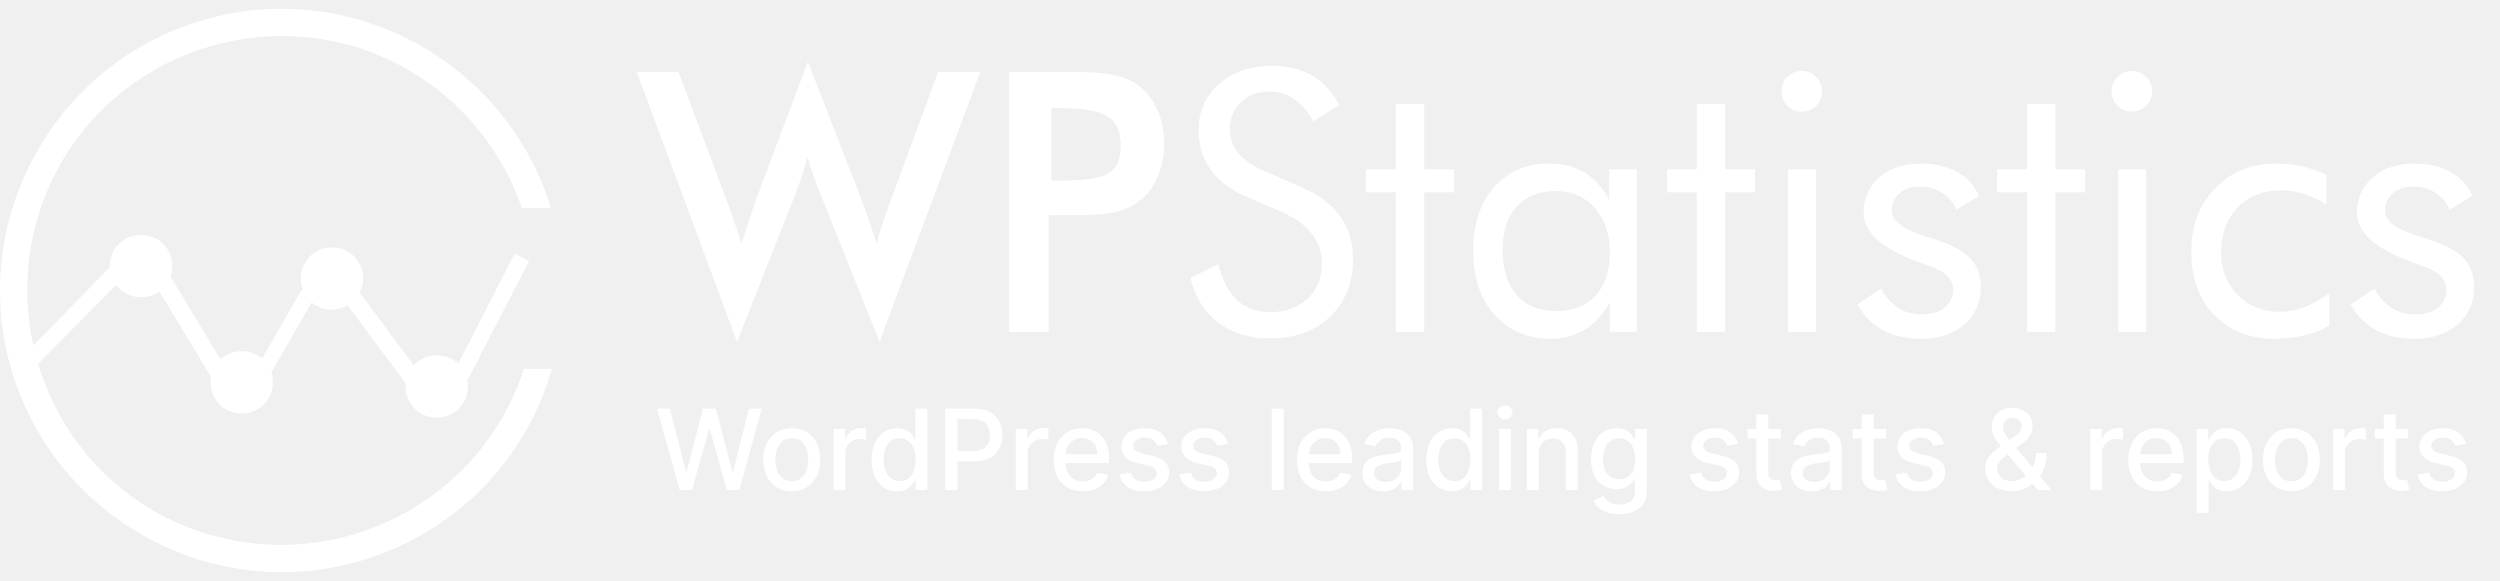
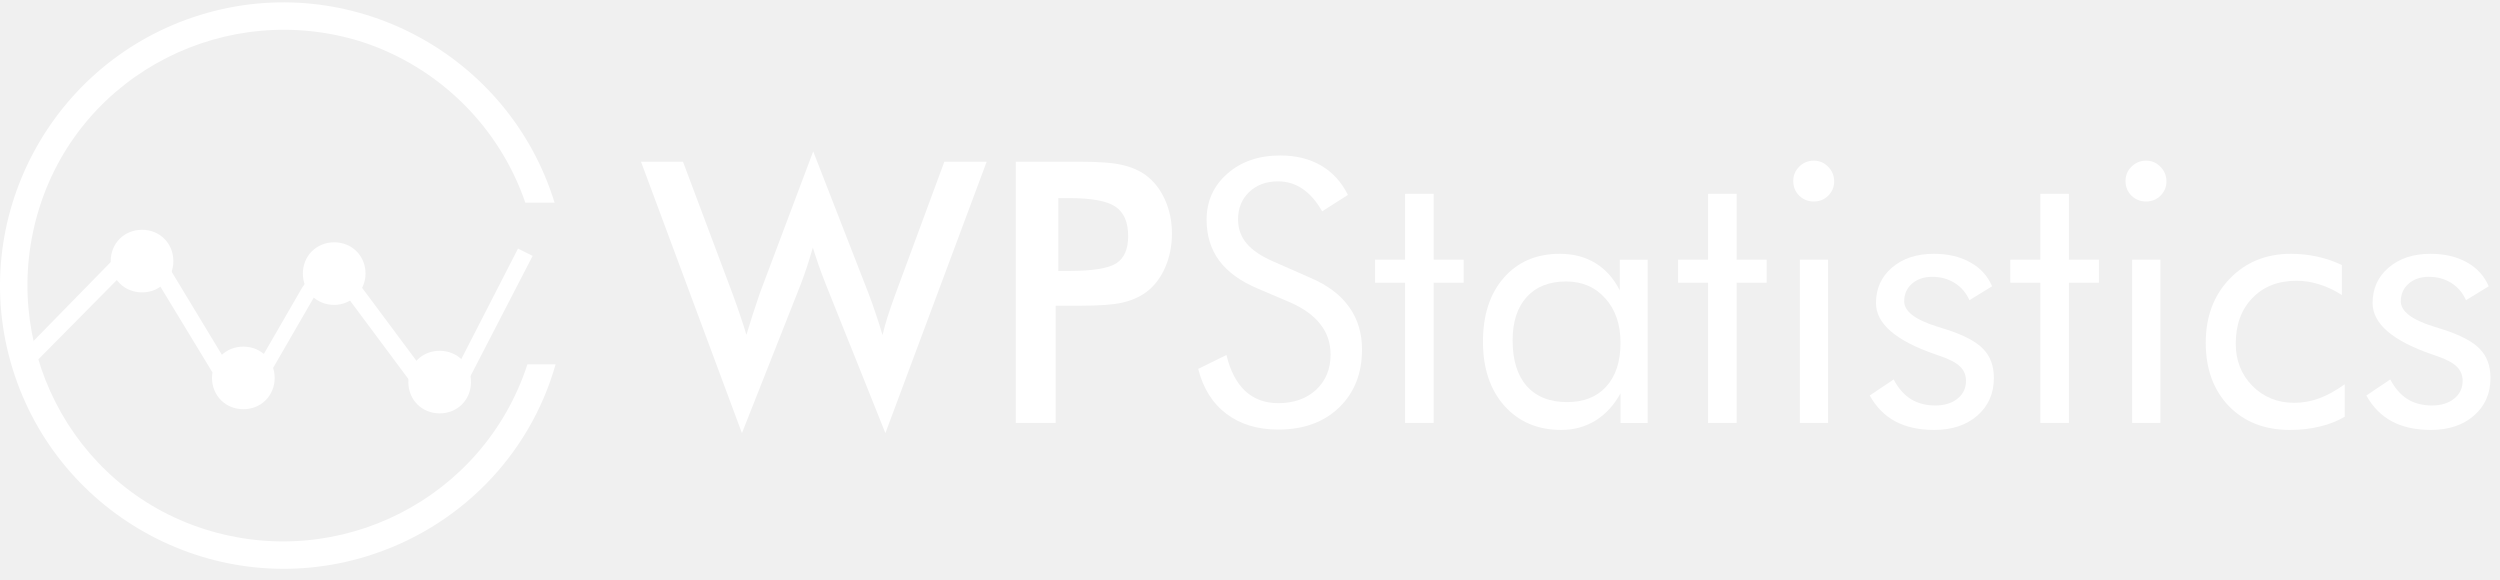
- <svg xmlns="http://www.w3.org/2000/svg" width="142" height="33" viewBox="0 0 142 33" fill="none">
-   <g clip-path="url(#clip0_4561_5068)">
-     <path d="M29.76 20.948C27.285 28.551 19.152 32.676 11.55 30.26C3.948 27.843 -0.178 19.652 2.239 12.05C4.655 4.448 12.846 0.322 20.448 2.739C24.75 4.153 28.169 7.512 29.642 11.814H31.292C28.699 3.387 19.741 -1.387 11.314 1.206C2.887 3.799 -1.887 12.757 0.706 21.184C3.299 29.611 12.257 34.385 20.684 31.792C25.87 30.201 29.878 26.134 31.351 20.948H29.76Z" fill="white" />
-     <path d="M24.81 22.717H24.633C23.985 22.658 23.396 22.304 23.042 21.774L19.624 17.177C19.447 16.882 19.094 16.647 18.681 16.647C18.328 16.647 17.974 16.823 17.738 17.118L15.322 21.302C14.674 22.245 13.436 22.54 12.493 21.892C12.316 21.774 12.14 21.597 12.022 21.42L11.963 21.361L8.604 15.822C8.427 15.586 8.191 15.409 7.897 15.409C7.425 15.468 7.072 15.645 6.777 15.998L1.709 21.125L1.061 20.477L6.129 15.291C6.6 14.761 7.248 14.407 7.956 14.407C8.545 14.466 9.016 14.761 9.37 15.232L9.429 15.291L12.847 20.949C13.259 21.42 13.967 21.479 14.438 21.067C14.497 21.008 14.556 20.949 14.615 20.831L17.031 16.647C17.385 16.057 18.033 15.704 18.74 15.704C19.447 15.704 20.096 16.057 20.449 16.647L23.867 21.243C24.221 21.774 24.869 21.892 25.399 21.597C25.458 21.538 25.576 21.479 25.635 21.42L29.23 14.407L30.055 14.82L26.401 21.892L26.342 21.951C25.989 22.422 25.399 22.717 24.81 22.717Z" fill="white" />
-     <path d="M8.014 16.471C8.762 16.471 9.369 15.864 9.369 15.115C9.369 14.367 8.762 13.76 8.014 13.76C7.265 13.76 6.658 14.367 6.658 15.115C6.658 15.864 7.265 16.471 8.014 16.471Z" fill="white" />
-     <path d="M8.014 16.882C7.012 16.882 6.246 16.116 6.246 15.114C6.246 14.112 7.012 13.346 8.014 13.346C9.016 13.346 9.782 14.112 9.782 15.114C9.782 16.116 9.016 16.882 8.014 16.882ZM8.014 14.171C7.484 14.171 7.071 14.584 7.071 15.114C7.071 15.645 7.484 16.057 8.014 16.057C8.544 16.057 8.957 15.645 8.957 15.114C9.016 14.584 8.544 14.171 8.014 14.171Z" fill="white" />
-     <path d="M13.73 23.07C14.479 23.07 15.086 22.463 15.086 21.715C15.086 20.966 14.479 20.359 13.73 20.359C12.982 20.359 12.375 20.966 12.375 21.715C12.375 22.463 12.982 23.07 13.73 23.07Z" fill="white" />
-     <path d="M13.731 23.482C12.729 23.482 11.963 22.716 11.963 21.714C11.963 20.712 12.729 19.946 13.731 19.946C14.733 19.946 15.499 20.712 15.499 21.714C15.499 22.716 14.733 23.482 13.731 23.482ZM13.731 20.771C13.2 20.771 12.788 21.183 12.788 21.714C12.788 22.244 13.2 22.657 13.731 22.657C14.261 22.657 14.674 22.244 14.674 21.714C14.674 21.183 14.261 20.771 13.731 20.771Z" fill="white" />
-     <path d="M19.035 17.354C19.784 17.354 20.391 16.747 20.391 15.998C20.391 15.25 19.784 14.643 19.035 14.643C18.287 14.643 17.68 15.25 17.68 15.998C17.68 16.747 18.287 17.354 19.035 17.354Z" fill="white" />
-     <path d="M18.858 17.589C17.856 17.589 17.09 16.823 17.09 15.821C17.09 14.819 17.856 14.053 18.858 14.053C19.859 14.053 20.625 14.819 20.625 15.821C20.625 16.823 19.8 17.589 18.858 17.589ZM18.858 14.878C18.327 14.878 17.915 15.29 17.915 15.821C17.915 16.351 18.327 16.764 18.858 16.764C19.388 16.764 19.8 16.351 19.8 15.821C19.8 15.349 19.388 14.878 18.858 14.878Z" fill="white" />
-     <path d="M24.811 23.306C25.559 23.306 26.166 22.699 26.166 21.95C26.166 21.202 25.559 20.595 24.811 20.595C24.062 20.595 23.455 21.202 23.455 21.95C23.455 22.699 24.062 23.306 24.811 23.306Z" fill="white" />
-     <path d="M24.809 23.718C23.807 23.718 23.041 22.952 23.041 21.951C23.041 20.949 23.807 20.183 24.809 20.183C25.811 20.183 26.577 20.949 26.577 21.951C26.577 22.952 25.811 23.718 24.809 23.718ZM24.809 21.008C24.279 21.008 23.866 21.42 23.866 21.951C23.866 22.481 24.279 22.893 24.809 22.893C25.339 22.893 25.752 22.481 25.752 21.951C25.752 21.42 25.339 21.008 24.809 21.008Z" fill="white" />
-     <path d="M36.17 4.09H38.539L41.331 11.539C41.512 12.029 41.663 12.459 41.785 12.829C41.912 13.198 42.023 13.545 42.117 13.867C42.352 13.088 42.598 12.325 42.853 11.579C42.887 11.485 42.91 11.421 42.923 11.387L45.887 3.505L49.012 11.539C49.16 11.928 49.297 12.318 49.425 12.708C49.559 13.098 49.684 13.491 49.798 13.887C49.865 13.585 49.956 13.252 50.07 12.889C50.184 12.527 50.332 12.096 50.514 11.599L53.286 4.09H55.675L49.959 19.421L46.593 11.004C46.445 10.628 46.31 10.269 46.189 9.926C46.069 9.576 45.961 9.247 45.867 8.938C45.753 9.334 45.638 9.707 45.524 10.057C45.41 10.4 45.292 10.729 45.171 11.045L41.865 19.421L36.17 4.09Z" fill="white" />
-     <path d="M59.717 10.258H60.332C61.662 10.258 62.549 10.114 62.993 9.825C63.436 9.536 63.658 9.025 63.658 8.293C63.658 7.507 63.419 6.952 62.942 6.63C62.472 6.307 61.602 6.146 60.332 6.146H59.717V10.258ZM59.566 12.224V18.847H57.318V4.09H60.947C62.022 4.09 62.811 4.15 63.315 4.271C63.826 4.385 64.27 4.577 64.646 4.846C65.11 5.188 65.472 5.652 65.734 6.237C65.997 6.814 66.128 7.453 66.128 8.152C66.128 8.851 65.997 9.496 65.734 10.087C65.472 10.678 65.11 11.142 64.646 11.478C64.27 11.747 63.826 11.938 63.315 12.053C62.811 12.167 62.022 12.224 60.947 12.224H59.566Z" fill="white" />
-     <path d="M73.951 10.652C74.912 11.062 75.634 11.606 76.118 12.285C76.609 12.963 76.854 13.766 76.854 14.694C76.854 16.051 76.421 17.146 75.554 17.98C74.694 18.806 73.551 19.22 72.126 19.22C70.964 19.22 69.99 18.924 69.203 18.333C68.417 17.735 67.886 16.888 67.611 15.792L69.203 15.006C69.418 15.9 69.771 16.579 70.262 17.042C70.759 17.499 71.381 17.728 72.126 17.728C73.007 17.728 73.719 17.476 74.263 16.972C74.808 16.461 75.08 15.799 75.08 14.986C75.08 14.327 74.888 13.756 74.505 13.272C74.129 12.782 73.558 12.369 72.792 12.033L70.998 11.267C70.016 10.857 69.284 10.329 68.8 9.684C68.323 9.039 68.084 8.266 68.084 7.366C68.084 6.317 68.474 5.45 69.254 4.765C70.033 4.079 71.028 3.737 72.237 3.737C73.124 3.737 73.891 3.925 74.536 4.301C75.188 4.678 75.695 5.232 76.058 5.964L74.606 6.892C74.277 6.321 73.907 5.897 73.497 5.622C73.088 5.339 72.624 5.198 72.106 5.198C71.448 5.198 70.907 5.4 70.484 5.803C70.067 6.206 69.859 6.72 69.859 7.345C69.859 7.87 70.02 8.323 70.342 8.706C70.665 9.089 71.165 9.429 71.844 9.724L73.951 10.652Z" fill="white" />
-     <path d="M79.283 10.924H77.59V9.623H79.283V5.904H80.896V9.623H82.59V10.924H80.896V18.847H79.283V10.924Z" fill="white" />
-     <path d="M91.44 14.321C91.44 13.279 91.154 12.443 90.583 11.811C90.019 11.172 89.279 10.853 88.365 10.853C87.418 10.853 86.679 11.146 86.148 11.73C85.617 12.315 85.351 13.131 85.351 14.18C85.351 15.295 85.617 16.155 86.148 16.76C86.685 17.365 87.445 17.667 88.426 17.667C89.367 17.667 90.103 17.375 90.633 16.79C91.171 16.199 91.44 15.376 91.44 14.321ZM92.972 9.623V18.847H91.44V17.173C91.07 17.845 90.596 18.359 90.019 18.716C89.447 19.065 88.805 19.24 88.093 19.24C86.769 19.24 85.701 18.786 84.888 17.879C84.081 16.965 83.678 15.759 83.678 14.26C83.678 12.742 84.071 11.535 84.858 10.642C85.644 9.741 86.695 9.291 88.013 9.291C88.785 9.291 89.454 9.466 90.019 9.815C90.59 10.158 91.05 10.672 91.399 11.357V9.623H92.972Z" fill="white" />
-     <path d="M96.379 10.924H94.686V9.623H96.379V5.904H97.992V9.623H99.685V10.924H97.992V18.847H96.379V10.924Z" fill="white" />
-     <path d="M101.187 5.178C101.187 4.862 101.298 4.594 101.52 4.372C101.748 4.143 102.024 4.029 102.346 4.029C102.662 4.029 102.931 4.143 103.153 4.372C103.381 4.6 103.495 4.876 103.495 5.198C103.495 5.514 103.385 5.783 103.163 6.005C102.941 6.226 102.669 6.337 102.346 6.337C102.024 6.337 101.748 6.226 101.52 6.005C101.298 5.783 101.187 5.507 101.187 5.178ZM101.56 18.847V9.623H103.153V18.847H101.56Z" fill="white" />
-     <path d="M105.501 17.294L106.852 16.387C107.107 16.878 107.43 17.247 107.82 17.496C108.21 17.738 108.67 17.859 109.201 17.859C109.718 17.859 110.135 17.731 110.451 17.476C110.773 17.22 110.934 16.884 110.934 16.468C110.934 16.145 110.824 15.876 110.602 15.661C110.387 15.446 110.014 15.248 109.483 15.067L109.221 14.976C106.976 14.203 105.854 13.235 105.854 12.073C105.854 11.253 106.157 10.584 106.761 10.067C107.366 9.55 108.152 9.291 109.12 9.291C109.92 9.291 110.605 9.452 111.176 9.775C111.748 10.091 112.158 10.541 112.406 11.125L111.126 11.912C110.938 11.488 110.659 11.162 110.289 10.934C109.926 10.705 109.503 10.591 109.019 10.591C108.556 10.591 108.176 10.722 107.88 10.984C107.591 11.24 107.447 11.569 107.447 11.972C107.447 12.537 108.058 13.01 109.281 13.393C109.51 13.467 109.691 13.524 109.826 13.565C110.827 13.887 111.522 14.257 111.912 14.674C112.309 15.083 112.507 15.628 112.507 16.306C112.507 17.18 112.194 17.889 111.57 18.433C110.951 18.971 110.142 19.24 109.14 19.24C108.28 19.24 107.548 19.078 106.943 18.756C106.345 18.433 105.864 17.946 105.501 17.294Z" fill="white" />
-     <path d="M115.128 10.924H113.434V9.623H115.128V5.904H116.741V9.623H118.434V10.924H116.741V18.847H115.128V10.924Z" fill="white" />
-     <path d="M119.936 5.178C119.936 4.862 120.047 4.594 120.269 4.372C120.497 4.143 120.773 4.029 121.095 4.029C121.411 4.029 121.68 4.143 121.902 4.372C122.13 4.6 122.244 4.876 122.244 5.198C122.244 5.514 122.133 5.783 121.912 6.005C121.69 6.226 121.418 6.337 121.095 6.337C120.773 6.337 120.497 6.226 120.269 6.005C120.047 5.783 119.936 5.507 119.936 5.178ZM120.309 18.847V9.623H121.902V18.847H120.309Z" fill="white" />
-     <path d="M132.304 16.659V18.494C131.887 18.742 131.417 18.927 130.893 19.048C130.375 19.176 129.814 19.24 129.21 19.24C127.785 19.24 126.636 18.79 125.762 17.889C124.895 16.982 124.462 15.792 124.462 14.321C124.462 12.842 124.912 11.636 125.813 10.702C126.713 9.761 127.866 9.291 129.27 9.291C129.781 9.291 130.278 9.345 130.762 9.452C131.252 9.56 131.713 9.718 132.143 9.926V11.619C131.74 11.357 131.323 11.159 130.893 11.025C130.463 10.883 130.026 10.813 129.582 10.813C128.548 10.813 127.718 11.139 127.093 11.791C126.468 12.436 126.155 13.296 126.155 14.371C126.155 15.319 126.468 16.112 127.093 16.75C127.724 17.388 128.514 17.708 129.462 17.708C129.939 17.708 130.406 17.624 130.863 17.456C131.32 17.288 131.8 17.022 132.304 16.659Z" fill="white" />
-     <path d="M133.524 17.294L134.874 16.387C135.13 16.878 135.452 17.247 135.842 17.496C136.232 17.738 136.692 17.859 137.223 17.859C137.741 17.859 138.157 17.731 138.473 17.476C138.796 17.22 138.957 16.884 138.957 16.468C138.957 16.145 138.846 15.876 138.624 15.661C138.409 15.446 138.036 15.248 137.505 15.067L137.243 14.976C134.999 14.203 133.877 13.235 133.877 12.073C133.877 11.253 134.179 10.584 134.784 10.067C135.389 9.55 136.175 9.291 137.142 9.291C137.942 9.291 138.628 9.452 139.199 9.775C139.77 10.091 140.18 10.541 140.429 11.125L139.148 11.912C138.96 11.488 138.681 11.162 138.312 10.934C137.949 10.705 137.525 10.591 137.042 10.591C136.578 10.591 136.198 10.722 135.903 10.984C135.614 11.24 135.469 11.569 135.469 11.972C135.469 12.537 136.081 13.01 137.304 13.393C137.532 13.467 137.714 13.524 137.848 13.565C138.849 13.887 139.545 14.257 139.935 14.674C140.331 15.083 140.529 15.628 140.529 16.306C140.529 17.18 140.217 17.889 139.592 18.433C138.974 18.971 138.164 19.24 137.163 19.24C136.302 19.24 135.57 19.078 134.965 18.756C134.367 18.433 133.887 17.946 133.524 17.294Z" fill="white" />
-     <path d="M38.604 27.833L37.322 23.212H38.056L38.956 26.791H38.999L39.935 23.212H40.661L41.598 26.793H41.641L42.539 23.212H43.274L41.99 27.833H41.289L40.316 24.372H40.28L39.308 27.833H38.604ZM44.974 27.903C44.65 27.903 44.366 27.828 44.124 27.68C43.882 27.531 43.694 27.322 43.56 27.055C43.426 26.787 43.359 26.474 43.359 26.116C43.359 25.756 43.426 25.442 43.56 25.173C43.694 24.904 43.882 24.695 44.124 24.546C44.366 24.397 44.65 24.322 44.974 24.322C45.299 24.322 45.583 24.397 45.825 24.546C46.067 24.695 46.255 24.904 46.389 25.173C46.523 25.442 46.59 25.756 46.59 26.116C46.59 26.474 46.523 26.787 46.389 27.055C46.255 27.322 46.067 27.531 45.825 27.68C45.583 27.828 45.299 27.903 44.974 27.903ZM44.977 27.337C45.187 27.337 45.362 27.281 45.5 27.17C45.639 27.058 45.741 26.91 45.807 26.725C45.875 26.54 45.908 26.336 45.908 26.114C45.908 25.893 45.875 25.69 45.807 25.505C45.741 25.318 45.639 25.168 45.5 25.056C45.362 24.943 45.187 24.886 44.977 24.886C44.764 24.886 44.589 24.943 44.449 25.056C44.31 25.168 44.207 25.318 44.14 25.505C44.073 25.69 44.04 25.893 44.04 26.114C44.04 26.336 44.073 26.54 44.14 26.725C44.207 26.91 44.31 27.058 44.449 27.17C44.589 27.281 44.764 27.337 44.977 27.337ZM47.343 27.833V24.367H47.995V24.918H48.031C48.094 24.731 48.206 24.585 48.365 24.478C48.526 24.37 48.708 24.316 48.911 24.316C48.953 24.316 49.003 24.317 49.06 24.32C49.119 24.323 49.164 24.327 49.197 24.331V24.977C49.17 24.969 49.122 24.961 49.053 24.952C48.984 24.941 48.915 24.936 48.846 24.936C48.686 24.936 48.544 24.97 48.419 25.038C48.296 25.104 48.198 25.196 48.126 25.315C48.054 25.432 48.017 25.566 48.017 25.717V27.833H47.343ZM50.955 27.901C50.675 27.901 50.425 27.829 50.206 27.686C49.987 27.542 49.816 27.337 49.691 27.07C49.568 26.803 49.506 26.482 49.506 26.107C49.506 25.732 49.569 25.412 49.693 25.146C49.82 24.88 49.993 24.676 50.212 24.534C50.432 24.393 50.681 24.322 50.959 24.322C51.174 24.322 51.347 24.358 51.478 24.431C51.61 24.501 51.713 24.584 51.785 24.679C51.859 24.773 51.916 24.857 51.956 24.929H51.997V23.212H52.672V27.833H52.013V27.294H51.956C51.916 27.367 51.857 27.452 51.78 27.547C51.705 27.641 51.601 27.724 51.469 27.795C51.337 27.865 51.165 27.901 50.955 27.901ZM51.103 27.325C51.297 27.325 51.462 27.274 51.595 27.172C51.731 27.068 51.833 26.924 51.902 26.741C51.973 26.558 52.008 26.344 52.008 26.1C52.008 25.86 51.974 25.649 51.904 25.468C51.835 25.288 51.734 25.147 51.6 25.047C51.466 24.946 51.3 24.895 51.103 24.895C50.9 24.895 50.731 24.948 50.596 25.053C50.461 25.159 50.358 25.302 50.289 25.484C50.221 25.666 50.188 25.872 50.188 26.1C50.188 26.332 50.222 26.54 50.291 26.725C50.36 26.91 50.463 27.057 50.598 27.165C50.735 27.272 50.903 27.325 51.103 27.325ZM53.689 27.833V23.212H55.336C55.695 23.212 55.993 23.278 56.229 23.409C56.465 23.539 56.642 23.718 56.759 23.945C56.877 24.171 56.935 24.425 56.935 24.708C56.935 24.992 56.876 25.248 56.757 25.475C56.64 25.701 56.462 25.88 56.225 26.012C55.989 26.143 55.691 26.209 55.333 26.209H54.201V25.617H55.27C55.497 25.617 55.682 25.578 55.823 25.5C55.964 25.42 56.068 25.312 56.134 25.175C56.201 25.038 56.234 24.883 56.234 24.708C56.234 24.534 56.201 24.379 56.134 24.243C56.068 24.108 55.964 24.002 55.821 23.925C55.679 23.849 55.493 23.81 55.261 23.81H54.386V27.833H53.689ZM57.699 27.833V24.367H58.351V24.918H58.387C58.45 24.731 58.561 24.585 58.721 24.478C58.882 24.37 59.064 24.316 59.267 24.316C59.309 24.316 59.358 24.317 59.416 24.32C59.474 24.323 59.52 24.327 59.553 24.331V24.977C59.526 24.969 59.478 24.961 59.409 24.952C59.34 24.941 59.27 24.936 59.201 24.936C59.042 24.936 58.9 24.97 58.775 25.038C58.651 25.104 58.554 25.196 58.481 25.315C58.409 25.432 58.373 25.566 58.373 25.717V27.833H57.699ZM61.507 27.903C61.165 27.903 60.871 27.83 60.624 27.684C60.379 27.537 60.19 27.33 60.056 27.064C59.923 26.796 59.857 26.482 59.857 26.123C59.857 25.768 59.923 25.455 60.056 25.184C60.19 24.913 60.376 24.702 60.615 24.55C60.856 24.398 61.137 24.322 61.459 24.322C61.655 24.322 61.844 24.355 62.028 24.419C62.211 24.484 62.376 24.585 62.522 24.724C62.668 24.862 62.783 25.042 62.867 25.263C62.951 25.483 62.993 25.75 62.993 26.064V26.303H60.239V25.798H62.332C62.332 25.62 62.296 25.463 62.224 25.326C62.152 25.188 62.05 25.079 61.919 24.999C61.79 24.919 61.638 24.88 61.464 24.88C61.274 24.88 61.109 24.926 60.967 25.02C60.827 25.111 60.719 25.232 60.642 25.381C60.567 25.528 60.53 25.688 60.53 25.861V26.256C60.53 26.488 60.57 26.685 60.651 26.847C60.734 27.009 60.849 27.134 60.997 27.219C61.144 27.303 61.316 27.346 61.513 27.346C61.641 27.346 61.758 27.328 61.863 27.291C61.968 27.254 62.059 27.198 62.136 27.125C62.213 27.051 62.271 26.96 62.312 26.852L62.95 26.967C62.899 27.155 62.808 27.319 62.675 27.461C62.544 27.601 62.38 27.71 62.181 27.788C61.984 27.865 61.759 27.903 61.507 27.903ZM66.339 25.213L65.727 25.322C65.702 25.244 65.661 25.169 65.606 25.098C65.551 25.028 65.478 24.97 65.385 24.925C65.291 24.88 65.175 24.857 65.035 24.857C64.844 24.857 64.684 24.9 64.556 24.986C64.429 25.07 64.365 25.179 64.365 25.313C64.365 25.429 64.407 25.522 64.493 25.593C64.579 25.663 64.717 25.721 64.908 25.766L65.459 25.893C65.778 25.966 66.016 26.08 66.172 26.233C66.328 26.387 66.407 26.586 66.407 26.831C66.407 27.039 66.346 27.224 66.226 27.386C66.107 27.547 65.941 27.674 65.727 27.765C65.515 27.857 65.269 27.903 64.99 27.903C64.602 27.903 64.285 27.82 64.04 27.655C63.795 27.488 63.644 27.251 63.589 26.944L64.241 26.845C64.281 27.015 64.365 27.143 64.491 27.231C64.617 27.316 64.782 27.359 64.985 27.359C65.206 27.359 65.383 27.313 65.515 27.222C65.648 27.128 65.714 27.015 65.714 26.881C65.714 26.773 65.673 26.682 65.592 26.608C65.512 26.534 65.39 26.479 65.224 26.441L64.638 26.312C64.314 26.239 64.075 26.121 63.92 25.96C63.767 25.799 63.69 25.596 63.69 25.349C63.69 25.144 63.747 24.965 63.861 24.812C63.976 24.659 64.134 24.539 64.335 24.453C64.537 24.366 64.768 24.322 65.028 24.322C65.403 24.322 65.697 24.404 65.912 24.566C66.127 24.727 66.27 24.943 66.339 25.213ZM69.745 25.213L69.134 25.322C69.108 25.244 69.068 25.169 69.012 25.098C68.958 25.028 68.884 24.97 68.791 24.925C68.698 24.88 68.581 24.857 68.441 24.857C68.25 24.857 68.091 24.9 67.963 24.986C67.835 25.07 67.771 25.179 67.771 25.313C67.771 25.429 67.814 25.522 67.9 25.593C67.985 25.663 68.124 25.721 68.315 25.766L68.865 25.893C69.184 25.966 69.422 26.08 69.578 26.233C69.735 26.387 69.813 26.586 69.813 26.831C69.813 27.039 69.753 27.224 69.632 27.386C69.514 27.547 69.347 27.674 69.134 27.765C68.922 27.857 68.676 27.903 68.396 27.903C68.008 27.903 67.691 27.82 67.446 27.655C67.201 27.488 67.05 27.251 66.995 26.944L67.647 26.845C67.688 27.015 67.771 27.143 67.897 27.231C68.024 27.316 68.188 27.359 68.391 27.359C68.613 27.359 68.789 27.313 68.922 27.222C69.054 27.128 69.12 27.015 69.12 26.881C69.12 26.773 69.08 26.682 68.998 26.608C68.919 26.534 68.796 26.479 68.631 26.441L68.044 26.312C67.721 26.239 67.481 26.121 67.327 25.96C67.173 25.799 67.096 25.596 67.096 25.349C67.096 25.144 67.154 24.965 67.268 24.812C67.382 24.659 67.54 24.539 67.742 24.453C67.943 24.366 68.174 24.322 68.434 24.322C68.809 24.322 69.104 24.404 69.319 24.566C69.534 24.727 69.676 24.943 69.745 25.213ZM72.911 23.212V27.833H72.236V23.212H72.911ZM75.312 27.903C74.971 27.903 74.677 27.83 74.43 27.684C74.185 27.537 73.995 27.33 73.861 27.064C73.729 26.796 73.663 26.482 73.663 26.123C73.663 25.768 73.729 25.455 73.861 25.184C73.995 24.913 74.182 24.702 74.421 24.55C74.662 24.398 74.943 24.322 75.265 24.322C75.46 24.322 75.65 24.355 75.833 24.419C76.017 24.484 76.181 24.585 76.327 24.724C76.473 24.862 76.588 25.042 76.672 25.263C76.757 25.483 76.799 25.75 76.799 26.064V26.303H74.044V25.798H76.138C76.138 25.62 76.102 25.463 76.029 25.326C75.957 25.188 75.856 25.079 75.725 24.999C75.596 24.919 75.444 24.88 75.269 24.88C75.08 24.88 74.914 24.926 74.773 25.02C74.633 25.111 74.525 25.232 74.448 25.381C74.373 25.528 74.335 25.688 74.335 25.861V26.256C74.335 26.488 74.376 26.685 74.457 26.847C74.54 27.009 74.655 27.134 74.802 27.219C74.95 27.303 75.122 27.346 75.319 27.346C75.447 27.346 75.563 27.328 75.668 27.291C75.774 27.254 75.865 27.198 75.942 27.125C76.018 27.051 76.077 26.96 76.118 26.852L76.756 26.967C76.705 27.155 76.613 27.319 76.481 27.461C76.35 27.601 76.185 27.71 75.987 27.788C75.79 27.865 75.565 27.903 75.312 27.903ZM78.556 27.91C78.336 27.91 78.138 27.869 77.96 27.788C77.783 27.705 77.642 27.586 77.538 27.429C77.436 27.273 77.385 27.081 77.385 26.854C77.385 26.658 77.423 26.497 77.498 26.371C77.573 26.245 77.674 26.145 77.802 26.071C77.93 25.997 78.073 25.942 78.231 25.904C78.389 25.866 78.55 25.838 78.714 25.818C78.921 25.794 79.09 25.774 79.219 25.759C79.349 25.743 79.443 25.717 79.501 25.68C79.56 25.644 79.589 25.586 79.589 25.505V25.489C79.589 25.292 79.534 25.139 79.422 25.031C79.313 24.922 79.149 24.868 78.93 24.868C78.703 24.868 78.524 24.919 78.394 25.02C78.264 25.119 78.175 25.229 78.125 25.351L77.491 25.207C77.566 24.996 77.676 24.826 77.82 24.697C77.966 24.566 78.134 24.471 78.324 24.413C78.513 24.352 78.712 24.322 78.921 24.322C79.06 24.322 79.207 24.339 79.361 24.372C79.518 24.404 79.664 24.462 79.799 24.548C79.936 24.634 80.048 24.756 80.135 24.916C80.223 25.074 80.266 25.279 80.266 25.532V27.833H79.607V27.359H79.58C79.537 27.446 79.471 27.532 79.384 27.616C79.297 27.701 79.185 27.771 79.048 27.826C78.911 27.882 78.747 27.91 78.556 27.91ZM78.703 27.368C78.889 27.368 79.049 27.331 79.181 27.258C79.315 27.184 79.416 27.088 79.486 26.969C79.556 26.849 79.592 26.72 79.592 26.583V26.136C79.567 26.16 79.521 26.183 79.452 26.204C79.384 26.224 79.306 26.241 79.219 26.256C79.132 26.269 79.047 26.282 78.964 26.294C78.882 26.305 78.812 26.314 78.757 26.321C78.626 26.338 78.506 26.366 78.398 26.405C78.291 26.444 78.206 26.5 78.141 26.574C78.078 26.646 78.046 26.742 78.046 26.863C78.046 27.03 78.108 27.156 78.231 27.242C78.354 27.326 78.512 27.368 78.703 27.368ZM82.462 27.901C82.182 27.901 81.933 27.829 81.713 27.686C81.495 27.542 81.323 27.337 81.199 27.07C81.075 26.803 81.014 26.482 81.014 26.107C81.014 25.732 81.076 25.412 81.201 25.146C81.327 24.88 81.5 24.676 81.72 24.534C81.939 24.393 82.188 24.322 82.467 24.322C82.682 24.322 82.855 24.358 82.986 24.431C83.118 24.501 83.22 24.584 83.292 24.679C83.366 24.773 83.423 24.857 83.464 24.929H83.504V23.212H84.179V27.833H83.52V27.294H83.464C83.423 27.367 83.365 27.452 83.288 27.547C83.213 27.641 83.109 27.724 82.977 27.795C82.844 27.865 82.673 27.901 82.462 27.901ZM82.611 27.325C82.805 27.325 82.969 27.274 83.103 27.172C83.238 27.068 83.341 26.924 83.41 26.741C83.48 26.558 83.516 26.344 83.516 26.1C83.516 25.86 83.481 25.649 83.412 25.468C83.343 25.288 83.241 25.147 83.107 25.047C82.974 24.946 82.808 24.895 82.611 24.895C82.408 24.895 82.239 24.948 82.103 25.053C81.968 25.159 81.866 25.302 81.796 25.484C81.729 25.666 81.695 25.872 81.695 26.1C81.695 26.332 81.73 26.54 81.799 26.725C81.868 26.91 81.97 27.057 82.106 27.165C82.243 27.272 82.411 27.325 82.611 27.325ZM85.142 27.833V24.367H85.817V27.833H85.142ZM85.483 23.833C85.365 23.833 85.265 23.794 85.18 23.715C85.098 23.636 85.056 23.541 85.056 23.431C85.056 23.32 85.098 23.225 85.18 23.147C85.265 23.067 85.365 23.027 85.483 23.027C85.6 23.027 85.7 23.067 85.783 23.147C85.867 23.225 85.909 23.32 85.909 23.431C85.909 23.541 85.867 23.636 85.783 23.715C85.7 23.794 85.6 23.833 85.483 23.833ZM87.399 25.775V27.833H86.724V24.367H87.372V24.931H87.415C87.494 24.748 87.619 24.601 87.789 24.489C87.961 24.378 88.177 24.322 88.437 24.322C88.673 24.322 88.88 24.372 89.057 24.471C89.235 24.569 89.372 24.715 89.47 24.909C89.568 25.103 89.617 25.343 89.617 25.629V27.833H88.942V25.71C88.942 25.459 88.877 25.262 88.746 25.121C88.615 24.978 88.435 24.907 88.207 24.907C88.05 24.907 87.911 24.941 87.789 25.008C87.669 25.076 87.573 25.175 87.503 25.306C87.433 25.435 87.399 25.592 87.399 25.775ZM91.975 29.205C91.699 29.205 91.462 29.169 91.264 29.096C91.067 29.024 90.906 28.929 90.781 28.81C90.656 28.691 90.563 28.561 90.501 28.42L91.081 28.18C91.122 28.247 91.176 28.317 91.243 28.39C91.313 28.465 91.406 28.529 91.523 28.582C91.642 28.635 91.795 28.661 91.981 28.661C92.237 28.661 92.448 28.599 92.615 28.474C92.782 28.35 92.866 28.153 92.866 27.883V27.201H92.823C92.782 27.275 92.724 27.357 92.647 27.447C92.572 27.537 92.468 27.616 92.335 27.682C92.203 27.748 92.031 27.781 91.819 27.781C91.545 27.781 91.298 27.717 91.079 27.589C90.861 27.46 90.688 27.27 90.56 27.018C90.433 26.766 90.37 26.455 90.37 26.087C90.37 25.718 90.433 25.402 90.558 25.139C90.684 24.876 90.857 24.674 91.076 24.534C91.296 24.393 91.545 24.322 91.823 24.322C92.038 24.322 92.212 24.358 92.344 24.431C92.477 24.501 92.58 24.584 92.654 24.679C92.729 24.773 92.787 24.857 92.827 24.929H92.877V24.367H93.538V27.91C93.538 28.207 93.469 28.452 93.331 28.643C93.192 28.834 93.005 28.975 92.769 29.067C92.534 29.159 92.269 29.205 91.975 29.205ZM91.968 27.222C92.162 27.222 92.326 27.176 92.46 27.086C92.595 26.994 92.697 26.864 92.766 26.694C92.837 26.522 92.873 26.317 92.873 26.078C92.873 25.845 92.838 25.639 92.769 25.462C92.7 25.284 92.598 25.146 92.464 25.047C92.33 24.946 92.165 24.895 91.968 24.895C91.765 24.895 91.595 24.948 91.46 25.053C91.325 25.157 91.222 25.299 91.153 25.477C91.085 25.657 91.052 25.857 91.052 26.078C91.052 26.305 91.086 26.504 91.156 26.675C91.225 26.847 91.327 26.981 91.462 27.077C91.599 27.173 91.768 27.222 91.968 27.222ZM98.721 25.213L98.11 25.322C98.084 25.244 98.044 25.169 97.988 25.098C97.934 25.028 97.86 24.97 97.767 24.925C97.674 24.88 97.557 24.857 97.417 24.857C97.226 24.857 97.067 24.9 96.939 24.986C96.811 25.07 96.747 25.179 96.747 25.313C96.747 25.429 96.79 25.522 96.876 25.593C96.961 25.663 97.1 25.721 97.291 25.766L97.841 25.893C98.16 25.966 98.398 26.08 98.554 26.233C98.711 26.387 98.789 26.586 98.789 26.831C98.789 27.039 98.729 27.224 98.608 27.386C98.49 27.547 98.323 27.674 98.11 27.765C97.898 27.857 97.652 27.903 97.372 27.903C96.984 27.903 96.667 27.82 96.422 27.655C96.177 27.488 96.026 27.251 95.971 26.944L96.623 26.845C96.664 27.015 96.747 27.143 96.873 27.231C97 27.316 97.164 27.359 97.368 27.359C97.589 27.359 97.765 27.313 97.898 27.222C98.03 27.128 98.096 27.015 98.096 26.881C98.096 26.773 98.056 26.682 97.974 26.608C97.895 26.534 97.772 26.479 97.607 26.441L97.02 26.312C96.697 26.239 96.457 26.121 96.303 25.96C96.149 25.799 96.072 25.596 96.072 25.349C96.072 25.144 96.13 24.965 96.244 24.812C96.358 24.659 96.516 24.539 96.718 24.453C96.919 24.366 97.15 24.322 97.41 24.322C97.785 24.322 98.08 24.404 98.295 24.566C98.51 24.727 98.652 24.943 98.721 25.213ZM101.148 24.367V24.909H99.255V24.367H101.148ZM99.763 23.537H100.438V26.815C100.438 26.946 100.457 27.045 100.496 27.111C100.535 27.176 100.586 27.22 100.648 27.244C100.711 27.267 100.779 27.278 100.853 27.278C100.907 27.278 100.954 27.274 100.995 27.267C101.036 27.259 101.067 27.253 101.09 27.249L101.212 27.806C101.172 27.821 101.117 27.836 101.045 27.851C100.972 27.868 100.882 27.877 100.774 27.878C100.596 27.881 100.431 27.85 100.278 27.783C100.124 27.717 100 27.615 99.905 27.477C99.811 27.338 99.763 27.164 99.763 26.955V23.537ZM102.903 27.91C102.684 27.91 102.485 27.869 102.308 27.788C102.13 27.705 101.989 27.586 101.886 27.429C101.783 27.273 101.732 27.081 101.732 26.854C101.732 26.658 101.77 26.497 101.845 26.371C101.92 26.245 102.022 26.145 102.15 26.071C102.278 25.997 102.42 25.942 102.578 25.904C102.736 25.866 102.897 25.838 103.061 25.818C103.269 25.794 103.437 25.774 103.567 25.759C103.696 25.743 103.79 25.717 103.849 25.68C103.907 25.644 103.937 25.586 103.937 25.505V25.489C103.937 25.292 103.881 25.139 103.77 25.031C103.66 24.922 103.496 24.868 103.278 24.868C103.051 24.868 102.872 24.919 102.741 25.02C102.611 25.119 102.522 25.229 102.472 25.351L101.838 25.207C101.913 24.996 102.023 24.826 102.168 24.697C102.314 24.566 102.481 24.471 102.671 24.413C102.86 24.352 103.06 24.322 103.269 24.322C103.407 24.322 103.554 24.339 103.709 24.372C103.865 24.404 104.011 24.462 104.146 24.548C104.283 24.634 104.395 24.756 104.483 24.916C104.57 25.074 104.613 25.279 104.613 25.532V27.833H103.955V27.359H103.928C103.884 27.446 103.819 27.532 103.731 27.616C103.644 27.701 103.532 27.771 103.395 27.826C103.258 27.882 103.094 27.91 102.903 27.91ZM103.05 27.368C103.236 27.368 103.396 27.331 103.528 27.258C103.662 27.184 103.764 27.088 103.833 26.969C103.904 26.849 103.939 26.72 103.939 26.583V26.136C103.915 26.16 103.868 26.183 103.799 26.204C103.731 26.224 103.654 26.241 103.567 26.256C103.479 26.269 103.394 26.282 103.312 26.294C103.229 26.305 103.16 26.314 103.104 26.321C102.973 26.338 102.854 26.366 102.745 26.405C102.639 26.444 102.553 26.5 102.488 26.574C102.425 26.646 102.393 26.742 102.393 26.863C102.393 27.03 102.455 27.156 102.578 27.242C102.702 27.326 102.859 27.368 103.05 27.368ZM107.13 24.367V24.909H105.237V24.367H107.13ZM105.744 23.537H106.419V26.815C106.419 26.946 106.439 27.045 106.478 27.111C106.517 27.176 106.567 27.22 106.629 27.244C106.692 27.267 106.76 27.278 106.834 27.278C106.888 27.278 106.936 27.274 106.976 27.267C107.017 27.259 107.049 27.253 107.071 27.249L107.193 27.806C107.154 27.821 107.098 27.836 107.026 27.851C106.954 27.868 106.864 27.877 106.755 27.878C106.578 27.881 106.412 27.85 106.259 27.783C106.105 27.717 105.981 27.615 105.887 27.477C105.792 27.338 105.744 27.164 105.744 26.955V23.537ZM110.417 25.213L109.806 25.322C109.78 25.244 109.74 25.169 109.684 25.098C109.63 25.028 109.556 24.97 109.463 24.925C109.369 24.88 109.253 24.857 109.113 24.857C108.922 24.857 108.763 24.9 108.635 24.986C108.507 25.07 108.443 25.179 108.443 25.313C108.443 25.429 108.486 25.522 108.572 25.593C108.657 25.663 108.796 25.721 108.987 25.766L109.537 25.893C109.856 25.966 110.094 26.08 110.25 26.233C110.407 26.387 110.485 26.586 110.485 26.831C110.485 27.039 110.425 27.224 110.304 27.386C110.185 27.547 110.019 27.674 109.806 27.765C109.594 27.857 109.348 27.903 109.068 27.903C108.68 27.903 108.363 27.82 108.118 27.655C107.873 27.488 107.722 27.251 107.667 26.944L108.319 26.845C108.359 27.015 108.443 27.143 108.569 27.231C108.696 27.316 108.86 27.359 109.063 27.359C109.284 27.359 109.461 27.313 109.594 27.222C109.726 27.128 109.792 27.015 109.792 26.881C109.792 26.773 109.752 26.682 109.67 26.608C109.591 26.534 109.468 26.479 109.303 26.441L108.716 26.312C108.393 26.239 108.153 26.121 107.998 25.96C107.845 25.799 107.768 25.596 107.768 25.349C107.768 25.144 107.825 24.965 107.94 24.812C108.054 24.659 108.212 24.539 108.414 24.453C108.615 24.366 108.846 24.322 109.106 24.322C109.481 24.322 109.776 24.404 109.991 24.566C110.206 24.727 110.348 24.943 110.417 25.213ZM114.253 27.898C113.943 27.898 113.676 27.842 113.452 27.729C113.229 27.616 113.058 27.463 112.937 27.269C112.817 27.073 112.757 26.852 112.757 26.606C112.757 26.418 112.796 26.251 112.874 26.105C112.952 25.957 113.061 25.821 113.201 25.696C113.341 25.572 113.503 25.446 113.686 25.32L114.431 24.794C114.557 24.711 114.656 24.624 114.727 24.532C114.797 24.439 114.833 24.324 114.833 24.187C114.833 24.079 114.786 23.975 114.693 23.875C114.599 23.776 114.475 23.727 114.318 23.727C114.21 23.727 114.114 23.753 114.032 23.806C113.95 23.858 113.887 23.926 113.84 24.009C113.795 24.09 113.772 24.176 113.772 24.266C113.772 24.371 113.801 24.477 113.858 24.584C113.917 24.691 113.992 24.801 114.084 24.916C114.175 25.029 114.272 25.146 114.372 25.268L116.518 27.833H115.755L113.98 25.746C113.831 25.57 113.692 25.404 113.565 25.25C113.437 25.093 113.333 24.935 113.253 24.776C113.175 24.615 113.136 24.441 113.136 24.255C113.136 24.043 113.184 23.855 113.28 23.691C113.378 23.525 113.514 23.396 113.689 23.302C113.863 23.209 114.068 23.163 114.302 23.163C114.54 23.163 114.744 23.209 114.914 23.302C115.085 23.394 115.217 23.517 115.309 23.67C115.402 23.822 115.449 23.988 115.449 24.169C115.449 24.389 115.394 24.582 115.284 24.751C115.176 24.918 115.026 25.071 114.835 25.211L113.908 25.895C113.727 26.027 113.601 26.158 113.531 26.288C113.462 26.415 113.427 26.515 113.427 26.588C113.427 26.72 113.461 26.843 113.529 26.955C113.598 27.068 113.694 27.158 113.817 27.226C113.942 27.294 114.088 27.328 114.255 27.328C114.427 27.328 114.593 27.291 114.756 27.217C114.92 27.142 115.068 27.034 115.2 26.894C115.334 26.755 115.44 26.587 115.519 26.391C115.597 26.196 115.636 25.977 115.636 25.735H116.245C116.245 26.032 116.211 26.285 116.144 26.491C116.076 26.695 115.994 26.862 115.898 26.991C115.803 27.119 115.713 27.219 115.629 27.291C115.602 27.316 115.576 27.34 115.552 27.364C115.528 27.388 115.503 27.412 115.476 27.436C115.319 27.594 115.13 27.71 114.907 27.786C114.686 27.861 114.468 27.898 114.253 27.898ZM118.728 27.833V24.367H119.38V24.918H119.416C119.479 24.731 119.591 24.585 119.75 24.478C119.911 24.37 120.093 24.316 120.296 24.316C120.338 24.316 120.388 24.317 120.445 24.32C120.504 24.323 120.55 24.327 120.583 24.331V24.977C120.556 24.969 120.508 24.961 120.438 24.952C120.369 24.941 120.3 24.936 120.231 24.936C120.071 24.936 119.929 24.97 119.804 25.038C119.681 25.104 119.583 25.196 119.511 25.315C119.439 25.432 119.403 25.566 119.403 25.717V27.833H118.728ZM122.536 27.903C122.195 27.903 121.901 27.83 121.654 27.684C121.409 27.537 121.219 27.33 121.085 27.064C120.953 26.796 120.887 26.482 120.887 26.123C120.887 25.768 120.953 25.455 121.085 25.184C121.219 24.913 121.406 24.702 121.645 24.55C121.886 24.398 122.167 24.322 122.489 24.322C122.684 24.322 122.874 24.355 123.057 24.419C123.241 24.484 123.405 24.585 123.551 24.724C123.697 24.862 123.812 25.042 123.897 25.263C123.981 25.483 124.023 25.75 124.023 26.064V26.303H121.268V25.798H123.362C123.362 25.62 123.326 25.463 123.254 25.326C123.181 25.188 123.08 25.079 122.949 24.999C122.82 24.919 122.668 24.88 122.493 24.88C122.304 24.88 122.138 24.926 121.997 25.02C121.857 25.111 121.749 25.232 121.672 25.381C121.597 25.528 121.559 25.688 121.559 25.861V26.256C121.559 26.488 121.6 26.685 121.681 26.847C121.764 27.009 121.879 27.134 122.026 27.219C122.174 27.303 122.346 27.346 122.543 27.346C122.671 27.346 122.787 27.328 122.893 27.291C122.998 27.254 123.089 27.198 123.166 27.125C123.242 27.051 123.301 26.96 123.342 26.852L123.98 26.967C123.929 27.155 123.837 27.319 123.705 27.461C123.574 27.601 123.409 27.71 123.211 27.788C123.014 27.865 122.789 27.903 122.536 27.903ZM124.771 29.133V24.367H125.43V24.929H125.487C125.526 24.857 125.582 24.773 125.656 24.679C125.73 24.584 125.832 24.501 125.963 24.431C126.094 24.358 126.267 24.322 126.482 24.322C126.761 24.322 127.011 24.393 127.231 24.534C127.45 24.676 127.623 24.88 127.747 25.146C127.874 25.412 127.937 25.732 127.937 26.107C127.937 26.482 127.875 26.803 127.75 27.07C127.625 27.337 127.453 27.542 127.235 27.686C127.017 27.829 126.768 27.901 126.488 27.901C126.278 27.901 126.106 27.865 125.972 27.795C125.839 27.724 125.736 27.641 125.66 27.547C125.585 27.452 125.527 27.367 125.487 27.294H125.446V29.133H124.771ZM125.433 26.1C125.433 26.344 125.468 26.558 125.539 26.741C125.609 26.924 125.712 27.068 125.845 27.172C125.979 27.274 126.143 27.325 126.337 27.325C126.539 27.325 126.707 27.272 126.843 27.165C126.978 27.057 127.08 26.91 127.15 26.725C127.22 26.54 127.256 26.332 127.256 26.1C127.256 25.872 127.221 25.666 127.152 25.484C127.084 25.302 126.982 25.159 126.845 25.053C126.71 24.948 126.54 24.895 126.337 24.895C126.142 24.895 125.976 24.946 125.841 25.047C125.707 25.147 125.606 25.288 125.536 25.468C125.467 25.649 125.433 25.86 125.433 26.1ZM130.153 27.903C129.828 27.903 129.544 27.828 129.302 27.68C129.06 27.531 128.872 27.322 128.738 27.055C128.604 26.787 128.537 26.474 128.537 26.116C128.537 25.756 128.604 25.442 128.738 25.173C128.872 24.904 129.06 24.695 129.302 24.546C129.544 24.397 129.828 24.322 130.153 24.322C130.478 24.322 130.761 24.397 131.003 24.546C131.245 24.695 131.433 24.904 131.567 25.173C131.701 25.442 131.768 25.756 131.768 26.116C131.768 26.474 131.701 26.787 131.567 27.055C131.433 27.322 131.245 27.531 131.003 27.68C130.761 27.828 130.478 27.903 130.153 27.903ZM130.155 27.337C130.365 27.337 130.54 27.281 130.678 27.17C130.817 27.058 130.919 26.91 130.985 26.725C131.053 26.54 131.087 26.336 131.087 26.114C131.087 25.893 131.053 25.69 130.985 25.505C130.919 25.318 130.817 25.168 130.678 25.056C130.54 24.943 130.365 24.886 130.155 24.886C129.943 24.886 129.767 24.943 129.627 25.056C129.489 25.168 129.386 25.318 129.318 25.505C129.252 25.69 129.219 25.893 129.219 26.114C129.219 26.336 129.252 26.54 129.318 26.725C129.386 26.91 129.489 27.058 129.627 27.17C129.767 27.281 129.943 27.337 130.155 27.337ZM132.521 27.833V24.367H133.173V24.918H133.209C133.272 24.731 133.384 24.585 133.543 24.478C133.704 24.37 133.886 24.316 134.089 24.316C134.131 24.316 134.181 24.317 134.238 24.32C134.297 24.323 134.343 24.327 134.376 24.331V24.977C134.349 24.969 134.301 24.961 134.231 24.952C134.162 24.941 134.093 24.936 134.024 24.936C133.864 24.936 133.722 24.97 133.597 25.038C133.474 25.104 133.376 25.196 133.304 25.315C133.232 25.432 133.196 25.566 133.196 25.717V27.833H132.521ZM136.782 24.367V24.909H134.889V24.367H136.782ZM135.397 23.537H136.071V26.815C136.071 26.946 136.091 27.045 136.13 27.111C136.169 27.176 136.22 27.22 136.281 27.244C136.344 27.267 136.413 27.278 136.487 27.278C136.541 27.278 136.588 27.274 136.629 27.267C136.669 27.259 136.701 27.253 136.723 27.249L136.845 27.806C136.806 27.821 136.75 27.836 136.678 27.851C136.606 27.868 136.516 27.877 136.408 27.878C136.23 27.881 136.065 27.85 135.911 27.783C135.758 27.717 135.634 27.615 135.539 27.477C135.444 27.338 135.397 27.164 135.397 26.955V23.537ZM140.069 25.213L139.458 25.322C139.432 25.244 139.392 25.169 139.336 25.098C139.282 25.028 139.208 24.97 139.115 24.925C139.022 24.88 138.905 24.857 138.765 24.857C138.574 24.857 138.415 24.9 138.287 24.986C138.159 25.07 138.095 25.179 138.095 25.313C138.095 25.429 138.138 25.522 138.224 25.593C138.31 25.663 138.448 25.721 138.639 25.766L139.19 25.893C139.508 25.966 139.746 26.08 139.902 26.233C140.059 26.387 140.137 26.586 140.137 26.831C140.137 27.039 140.077 27.224 139.957 27.386C139.838 27.547 139.672 27.674 139.458 27.765C139.246 27.857 139 27.903 138.72 27.903C138.332 27.903 138.016 27.82 137.77 27.655C137.525 27.488 137.375 27.251 137.319 26.944L137.971 26.845C138.012 27.015 138.095 27.143 138.222 27.231C138.348 27.316 138.513 27.359 138.716 27.359C138.937 27.359 139.114 27.313 139.246 27.222C139.378 27.128 139.444 27.015 139.444 26.881C139.444 26.773 139.404 26.682 139.323 26.608C139.243 26.534 139.12 26.479 138.955 26.441L138.368 26.312C138.045 26.239 137.806 26.121 137.651 25.96C137.497 25.799 137.421 25.596 137.421 25.349C137.421 25.144 137.478 24.965 137.592 24.812C137.706 24.659 137.864 24.539 138.066 24.453C138.267 24.366 138.498 24.322 138.759 24.322C139.133 24.322 139.428 24.404 139.643 24.566C139.858 24.727 140 24.943 140.069 25.213Z" fill="white" />
+ <svg xmlns="http://www.w3.org/2000/svg" width="151" height="35" viewBox="0 0 151 35" fill="none">
+   <g clip-path="url(#clip0_6178_3916)">
+     <path d="M31.855 22.007C29.206 30.136 20.501 34.547 12.363 31.964C4.226 29.38 -0.19 20.621 2.396 12.492C4.983 4.364 13.751 -0.047 21.888 2.536C26.494 4.048 30.152 7.64 31.729 12.24H33.496C30.72 3.229 21.131 -1.875 12.111 0.898C3.09 3.67 -2.02 13.248 0.756 22.259C3.532 31.27 13.12 36.374 22.141 33.602C27.692 31.901 31.982 27.553 33.559 22.007H31.855Z" fill="white" />
+     <path d="M26.557 23.899H26.368C25.674 23.836 25.043 23.457 24.665 22.89L21.006 17.975C20.817 17.66 20.438 17.408 19.997 17.408C19.618 17.408 19.24 17.597 18.988 17.912L16.401 22.386C15.707 23.395 14.382 23.71 13.373 23.017C13.184 22.89 12.995 22.701 12.868 22.512L12.805 22.449L9.21 16.526C9.021 16.274 8.768 16.085 8.453 16.085C7.948 16.148 7.57 16.337 7.254 16.715L1.829 22.197L1.135 21.504L6.56 15.959C7.065 15.392 7.759 15.014 8.516 15.014C9.147 15.077 9.651 15.392 10.03 15.896L10.093 15.959L13.752 22.008C14.193 22.512 14.95 22.575 15.455 22.134C15.518 22.071 15.581 22.008 15.644 21.882L18.23 17.408C18.609 16.778 19.303 16.4 20.06 16.4C20.817 16.4 21.511 16.778 21.889 17.408L25.548 22.323C25.927 22.89 26.62 23.017 27.188 22.701C27.251 22.638 27.377 22.575 27.44 22.512L31.288 15.014L32.172 15.455L28.261 23.017L28.197 23.079C27.819 23.584 27.188 23.899 26.557 23.899Z" fill="white" />
+     <path d="M8.578 17.219C9.379 17.219 10.029 16.57 10.029 15.77C10.029 14.969 9.379 14.32 8.578 14.32C7.777 14.32 7.127 14.969 7.127 15.77C7.127 16.57 7.777 17.219 8.578 17.219Z" fill="white" />
+     <path d="M8.579 17.66C7.506 17.66 6.686 16.841 6.686 15.769C6.686 14.698 7.506 13.879 8.579 13.879C9.651 13.879 10.471 14.698 10.471 15.769C10.471 16.841 9.651 17.66 8.579 17.66ZM8.579 14.761C8.011 14.761 7.569 15.202 7.569 15.769C7.569 16.336 8.011 16.778 8.579 16.778C9.146 16.778 9.588 16.336 9.588 15.769C9.651 15.202 9.146 14.761 8.579 14.761Z" fill="white" />
+     <path d="M14.697 24.276C15.499 24.276 16.148 23.627 16.148 22.826C16.148 22.026 15.499 21.377 14.697 21.377C13.896 21.377 13.247 22.026 13.247 22.826C13.247 23.627 13.896 24.276 14.697 24.276Z" fill="white" />
+     <path d="M14.698 24.716C13.625 24.716 12.805 23.897 12.805 22.826C12.805 21.755 13.625 20.936 14.698 20.936C15.77 20.936 16.59 21.755 16.59 22.826C16.59 23.897 15.77 24.716 14.698 24.716ZM14.698 21.818C14.13 21.818 13.688 22.259 13.688 22.826C13.688 23.393 14.13 23.834 14.698 23.834C15.265 23.834 15.707 23.393 15.707 22.826C15.707 22.259 15.265 21.818 14.698 21.818Z" fill="white" />
+     <path d="M20.376 18.164C21.177 18.164 21.827 17.515 21.827 16.715C21.827 15.915 21.177 15.266 20.376 15.266C19.574 15.266 18.925 15.915 18.925 16.715C18.925 17.515 19.574 18.164 20.376 18.164Z" fill="white" />
+     <path d="M20.186 18.416C19.113 18.416 18.293 17.596 18.293 16.525C18.293 15.454 19.113 14.635 20.186 14.635C21.258 14.635 22.078 15.454 22.078 16.525C22.078 17.596 21.195 18.416 20.186 18.416ZM20.186 15.517C19.618 15.517 19.176 15.958 19.176 16.525C19.176 17.092 19.618 17.533 20.186 17.533C20.753 17.533 21.195 17.092 21.195 16.525C21.195 16.021 20.753 15.517 20.186 15.517Z" fill="white" />
+     <path d="M26.558 24.528C27.359 24.528 28.009 23.879 28.009 23.078C28.009 22.278 27.359 21.629 26.558 21.629C25.756 21.629 25.107 22.278 25.107 23.078C25.107 23.879 25.756 24.528 26.558 24.528Z" fill="white" />
+     <path d="M26.556 24.968C25.484 24.968 24.664 24.149 24.664 23.078C24.664 22.007 25.484 21.188 26.556 21.188C27.628 21.188 28.448 22.007 28.448 23.078C28.448 24.149 27.628 24.968 26.556 24.968ZM26.556 22.07C25.988 22.07 25.547 22.511 25.547 23.078C25.547 23.645 25.988 24.086 26.556 24.086C27.124 24.086 27.565 23.645 27.565 23.078C27.565 22.511 27.124 22.07 26.556 22.07Z" fill="white" />
+     <path d="M38.717 9.768H41.253L44.242 17.733C44.436 18.257 44.597 18.717 44.727 19.112C44.864 19.508 44.982 19.878 45.083 20.223C45.335 19.389 45.597 18.573 45.871 17.776C45.907 17.675 45.932 17.607 45.946 17.571L49.118 9.143L52.463 17.733C52.622 18.149 52.769 18.566 52.906 18.983C53.05 19.4 53.183 19.82 53.305 20.244C53.377 19.921 53.474 19.565 53.596 19.177C53.719 18.789 53.877 18.329 54.071 17.797L57.038 9.768H59.595L53.478 26.161L49.874 17.162C49.715 16.759 49.572 16.375 49.442 16.008C49.313 15.635 49.198 15.283 49.097 14.952C48.975 15.376 48.852 15.775 48.73 16.148C48.608 16.515 48.482 16.867 48.352 17.205L44.813 26.161L38.717 9.768Z" fill="white" />
+     <path d="M63.922 16.364H64.581C66.005 16.364 66.954 16.209 67.429 15.9C67.904 15.591 68.141 15.045 68.141 14.262C68.141 13.421 67.886 12.829 67.375 12.484C66.872 12.139 65.94 11.966 64.581 11.966H63.922V16.364ZM63.761 18.466V25.547H61.355V9.768H65.239C66.39 9.768 67.235 9.832 67.775 9.962C68.321 10.084 68.796 10.289 69.199 10.576C69.695 10.942 70.084 11.438 70.364 12.063C70.644 12.681 70.785 13.364 70.785 14.111C70.785 14.858 70.644 15.548 70.364 16.181C70.084 16.813 69.695 17.309 69.199 17.668C68.796 17.955 68.321 18.16 67.775 18.282C67.235 18.404 66.39 18.466 65.239 18.466H63.761Z" fill="white" />
+     <path d="M79.159 16.785C80.187 17.223 80.961 17.805 81.479 18.531C82.004 19.256 82.266 20.115 82.266 21.107C82.266 22.558 81.802 23.729 80.874 24.62C79.954 25.504 78.731 25.946 77.206 25.946C75.961 25.946 74.918 25.63 74.077 24.997C73.235 24.358 72.667 23.453 72.372 22.281L74.077 21.441C74.307 22.396 74.685 23.122 75.21 23.618C75.742 24.107 76.407 24.351 77.206 24.351C78.148 24.351 78.911 24.081 79.493 23.542C80.076 22.996 80.367 22.288 80.367 21.419C80.367 20.715 80.162 20.104 79.752 19.587C79.35 19.062 78.738 18.62 77.918 18.261L75.997 17.442C74.947 17.004 74.163 16.439 73.645 15.75C73.135 15.06 72.879 14.234 72.879 13.271C72.879 12.15 73.296 11.223 74.131 10.49C74.965 9.757 76.03 9.391 77.325 9.391C78.274 9.391 79.094 9.592 79.785 9.994C80.482 10.397 81.025 10.989 81.414 11.773L79.86 12.764C79.508 12.153 79.112 11.701 78.673 11.406C78.235 11.104 77.738 10.954 77.184 10.954C76.479 10.954 75.9 11.169 75.447 11.6C75.001 12.031 74.778 12.581 74.778 13.249C74.778 13.81 74.951 14.295 75.296 14.704C75.641 15.114 76.177 15.477 76.904 15.793L79.159 16.785Z" fill="white" />
+     <path d="M84.867 17.075H83.054V15.684H84.867V11.707H86.593V15.684H88.406V17.075H86.593V25.546H84.867V17.075Z" fill="white" />
+     <path d="M97.879 20.708C97.879 19.595 97.573 18.7 96.962 18.025C96.358 17.342 95.566 17.001 94.588 17.001C93.574 17.001 92.782 17.313 92.214 17.938C91.646 18.564 91.362 19.437 91.362 20.558C91.362 21.75 91.646 22.67 92.214 23.317C92.79 23.963 93.603 24.287 94.653 24.287C95.66 24.287 96.448 23.974 97.016 23.349C97.591 22.717 97.879 21.837 97.879 20.708ZM99.519 15.686V25.548H97.879V23.759C97.483 24.477 96.976 25.027 96.358 25.408C95.746 25.781 95.059 25.968 94.297 25.968C92.88 25.968 91.736 25.483 90.866 24.513C90.002 23.536 89.571 22.246 89.571 20.644C89.571 19.02 89.992 17.73 90.833 16.774C91.675 15.812 92.8 15.33 94.21 15.33C95.038 15.33 95.753 15.517 96.358 15.89C96.969 16.257 97.462 16.807 97.836 17.54V15.686H99.519Z" fill="white" />
+     <path d="M103.166 17.075H101.354V15.684H103.166V11.707H104.893V15.684H106.705V17.075H104.893V25.546H103.166V17.075Z" fill="white" />
+     <path d="M108.313 10.932C108.313 10.594 108.432 10.307 108.669 10.07C108.913 9.825 109.209 9.703 109.553 9.703C109.892 9.703 110.18 9.825 110.417 10.07C110.661 10.314 110.783 10.608 110.783 10.953C110.783 11.291 110.666 11.579 110.428 11.816C110.19 12.053 109.899 12.171 109.553 12.171C109.209 12.171 108.913 12.053 108.669 11.816C108.432 11.579 108.313 11.284 108.313 10.932ZM108.712 25.547V15.685H110.417V25.547H108.712Z" fill="white" />
+     <path d="M112.931 23.888L114.377 22.918C114.65 23.442 114.996 23.838 115.413 24.104C115.83 24.362 116.323 24.491 116.891 24.491C117.445 24.491 117.891 24.355 118.229 24.082C118.574 23.809 118.746 23.45 118.746 23.004C118.746 22.659 118.629 22.372 118.391 22.142C118.161 21.912 117.761 21.7 117.193 21.506L116.913 21.409C114.51 20.583 113.309 19.548 113.309 18.305C113.309 17.428 113.633 16.713 114.279 16.16C114.927 15.607 115.768 15.33 116.805 15.33C117.661 15.33 118.394 15.502 119.005 15.847C119.618 16.185 120.056 16.667 120.322 17.292L118.952 18.132C118.751 17.68 118.452 17.331 118.056 17.087C117.667 16.843 117.214 16.72 116.696 16.72C116.201 16.72 115.794 16.861 115.477 17.141C115.168 17.414 115.014 17.766 115.014 18.197C115.014 18.801 115.668 19.307 116.977 19.717C117.222 19.796 117.416 19.857 117.56 19.9C118.632 20.245 119.376 20.64 119.793 21.086C120.218 21.524 120.43 22.106 120.43 22.832C120.43 23.766 120.095 24.524 119.427 25.106C118.764 25.681 117.898 25.968 116.826 25.968C115.905 25.968 115.122 25.796 114.474 25.451C113.834 25.106 113.319 24.585 112.931 23.888Z" fill="white" />
+     <path d="M123.236 17.075H121.422V15.684H123.236V11.707H124.962V15.684H126.774V17.075H124.962V25.546H123.236V17.075Z" fill="white" />
+     <path d="M128.382 10.932C128.382 10.594 128.501 10.307 128.739 10.07C128.983 9.825 129.278 9.703 129.623 9.703C129.961 9.703 130.249 9.825 130.487 10.07C130.731 10.314 130.853 10.608 130.853 10.953C130.853 11.291 130.734 11.579 130.497 11.816C130.26 12.053 129.968 12.171 129.623 12.171C129.278 12.171 128.983 12.053 128.739 11.816C128.501 11.579 128.382 11.284 128.382 10.932ZM128.781 25.547V15.685H130.487V25.547H128.781Z" fill="white" />
+     <path d="M141.621 23.209V25.171C141.175 25.436 140.672 25.634 140.111 25.763C139.556 25.9 138.956 25.968 138.309 25.968C136.784 25.968 135.554 25.487 134.619 24.524C133.691 23.554 133.227 22.282 133.227 20.708C133.227 19.128 133.709 17.838 134.673 16.839C135.637 15.833 136.871 15.33 138.374 15.33C138.921 15.33 139.453 15.388 139.971 15.502C140.495 15.617 140.989 15.786 141.449 16.009V17.82C141.018 17.54 140.571 17.328 140.111 17.184C139.651 17.033 139.183 16.958 138.708 16.958C137.601 16.958 136.712 17.306 136.043 18.003C135.374 18.693 135.039 19.613 135.039 20.762C135.039 21.775 135.374 22.623 136.043 23.306C136.719 23.989 137.564 24.33 138.579 24.33C139.09 24.33 139.59 24.24 140.079 24.06C140.568 23.881 141.082 23.597 141.621 23.209Z" fill="white" />
+     <path d="M142.927 23.888L144.372 22.918C144.646 23.442 144.991 23.838 145.408 24.104C145.826 24.362 146.318 24.491 146.887 24.491C147.441 24.491 147.887 24.355 148.225 24.082C148.571 23.809 148.743 23.45 148.743 23.004C148.743 22.659 148.624 22.372 148.386 22.142C148.156 21.912 147.757 21.7 147.189 21.506L146.908 21.409C144.506 20.583 143.305 19.548 143.305 18.305C143.305 17.428 143.628 16.713 144.276 16.16C144.924 15.607 145.765 15.33 146.8 15.33C147.656 15.33 148.391 15.502 149.002 15.847C149.613 16.185 150.052 16.667 150.319 17.292L148.947 18.132C148.746 17.68 148.447 17.331 148.052 17.087C147.664 16.843 147.21 16.72 146.693 16.72C146.196 16.72 145.79 16.861 145.474 17.141C145.164 17.414 145.009 17.766 145.009 18.197C145.009 18.801 145.664 19.307 146.973 19.717C147.217 19.796 147.412 19.857 147.556 19.9C148.627 20.245 149.372 20.64 149.79 21.086C150.214 21.524 150.426 22.106 150.426 22.832C150.426 23.766 150.092 24.524 149.423 25.106C148.761 25.681 147.894 25.968 146.823 25.968C145.901 25.968 145.117 25.796 144.47 25.451C143.83 25.106 143.316 24.585 142.927 23.888Z" fill="white" />
  </g>
  <defs>
-     <clipPath id="clip0_4561_5068">
-       <rect width="142" height="32" fill="white" transform="translate(0 0.5)" />
+     <clipPath id="clip0_6178_3916">
+       <rect width="151" height="35" fill="white" />
    </clipPath>
  </defs>
</svg>
